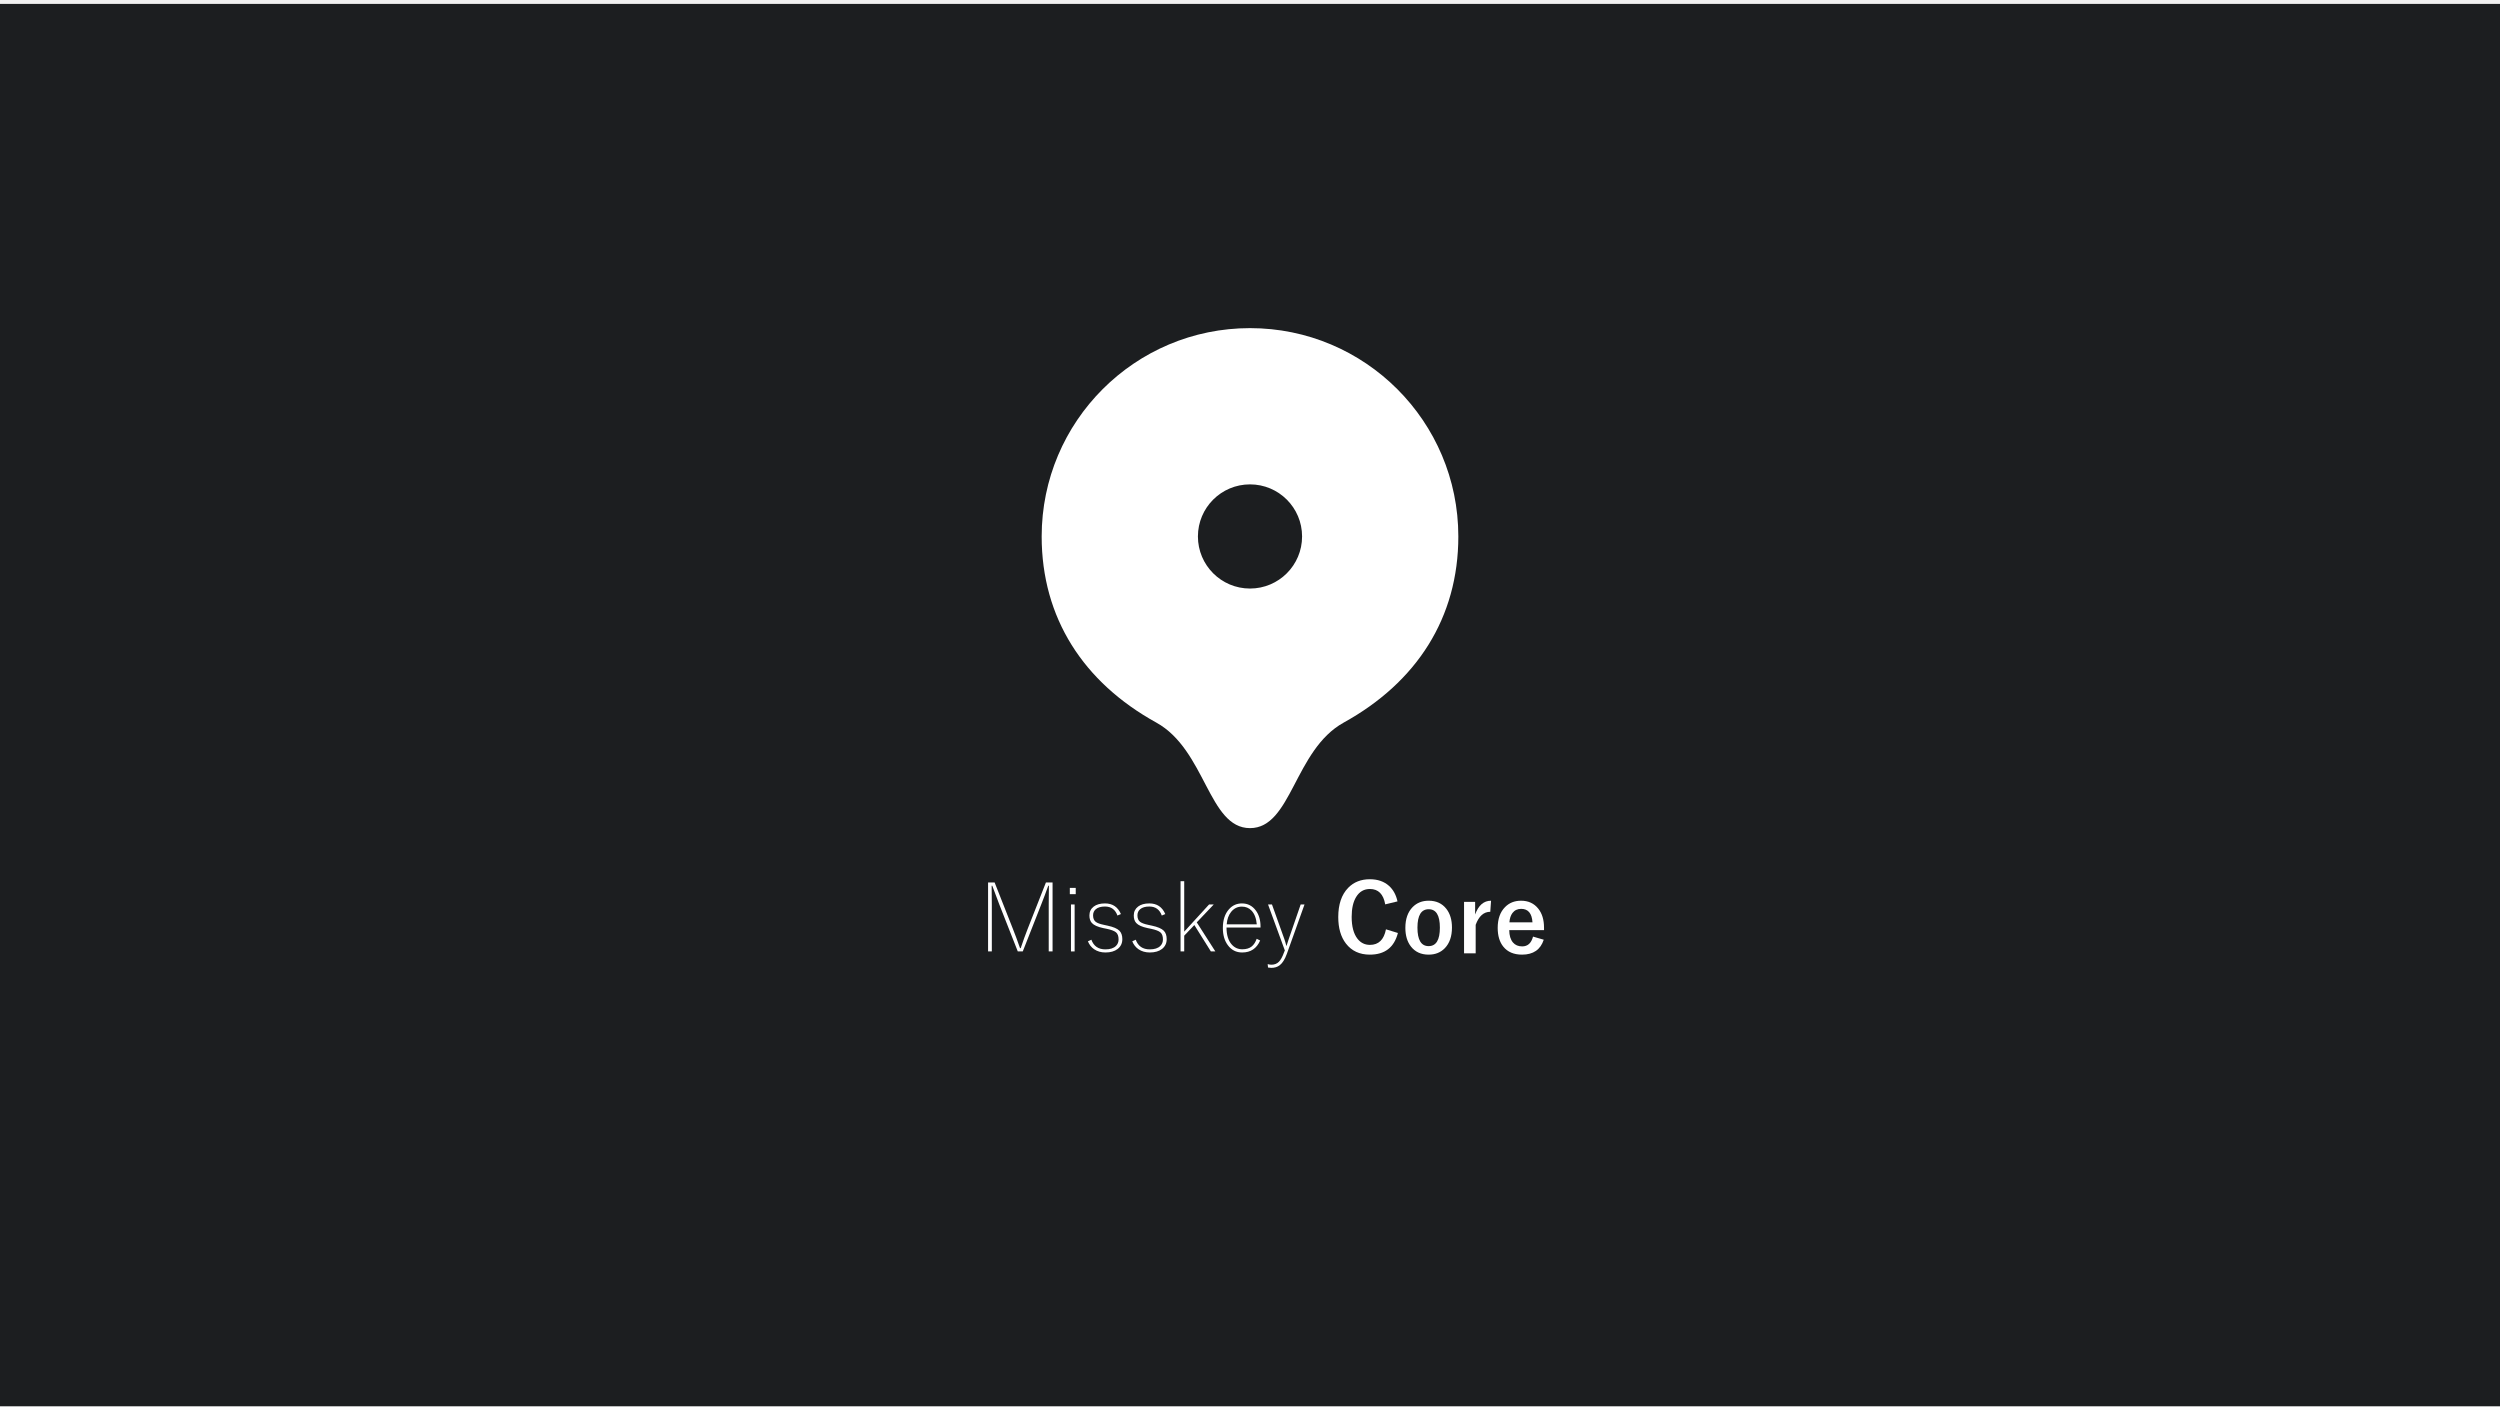
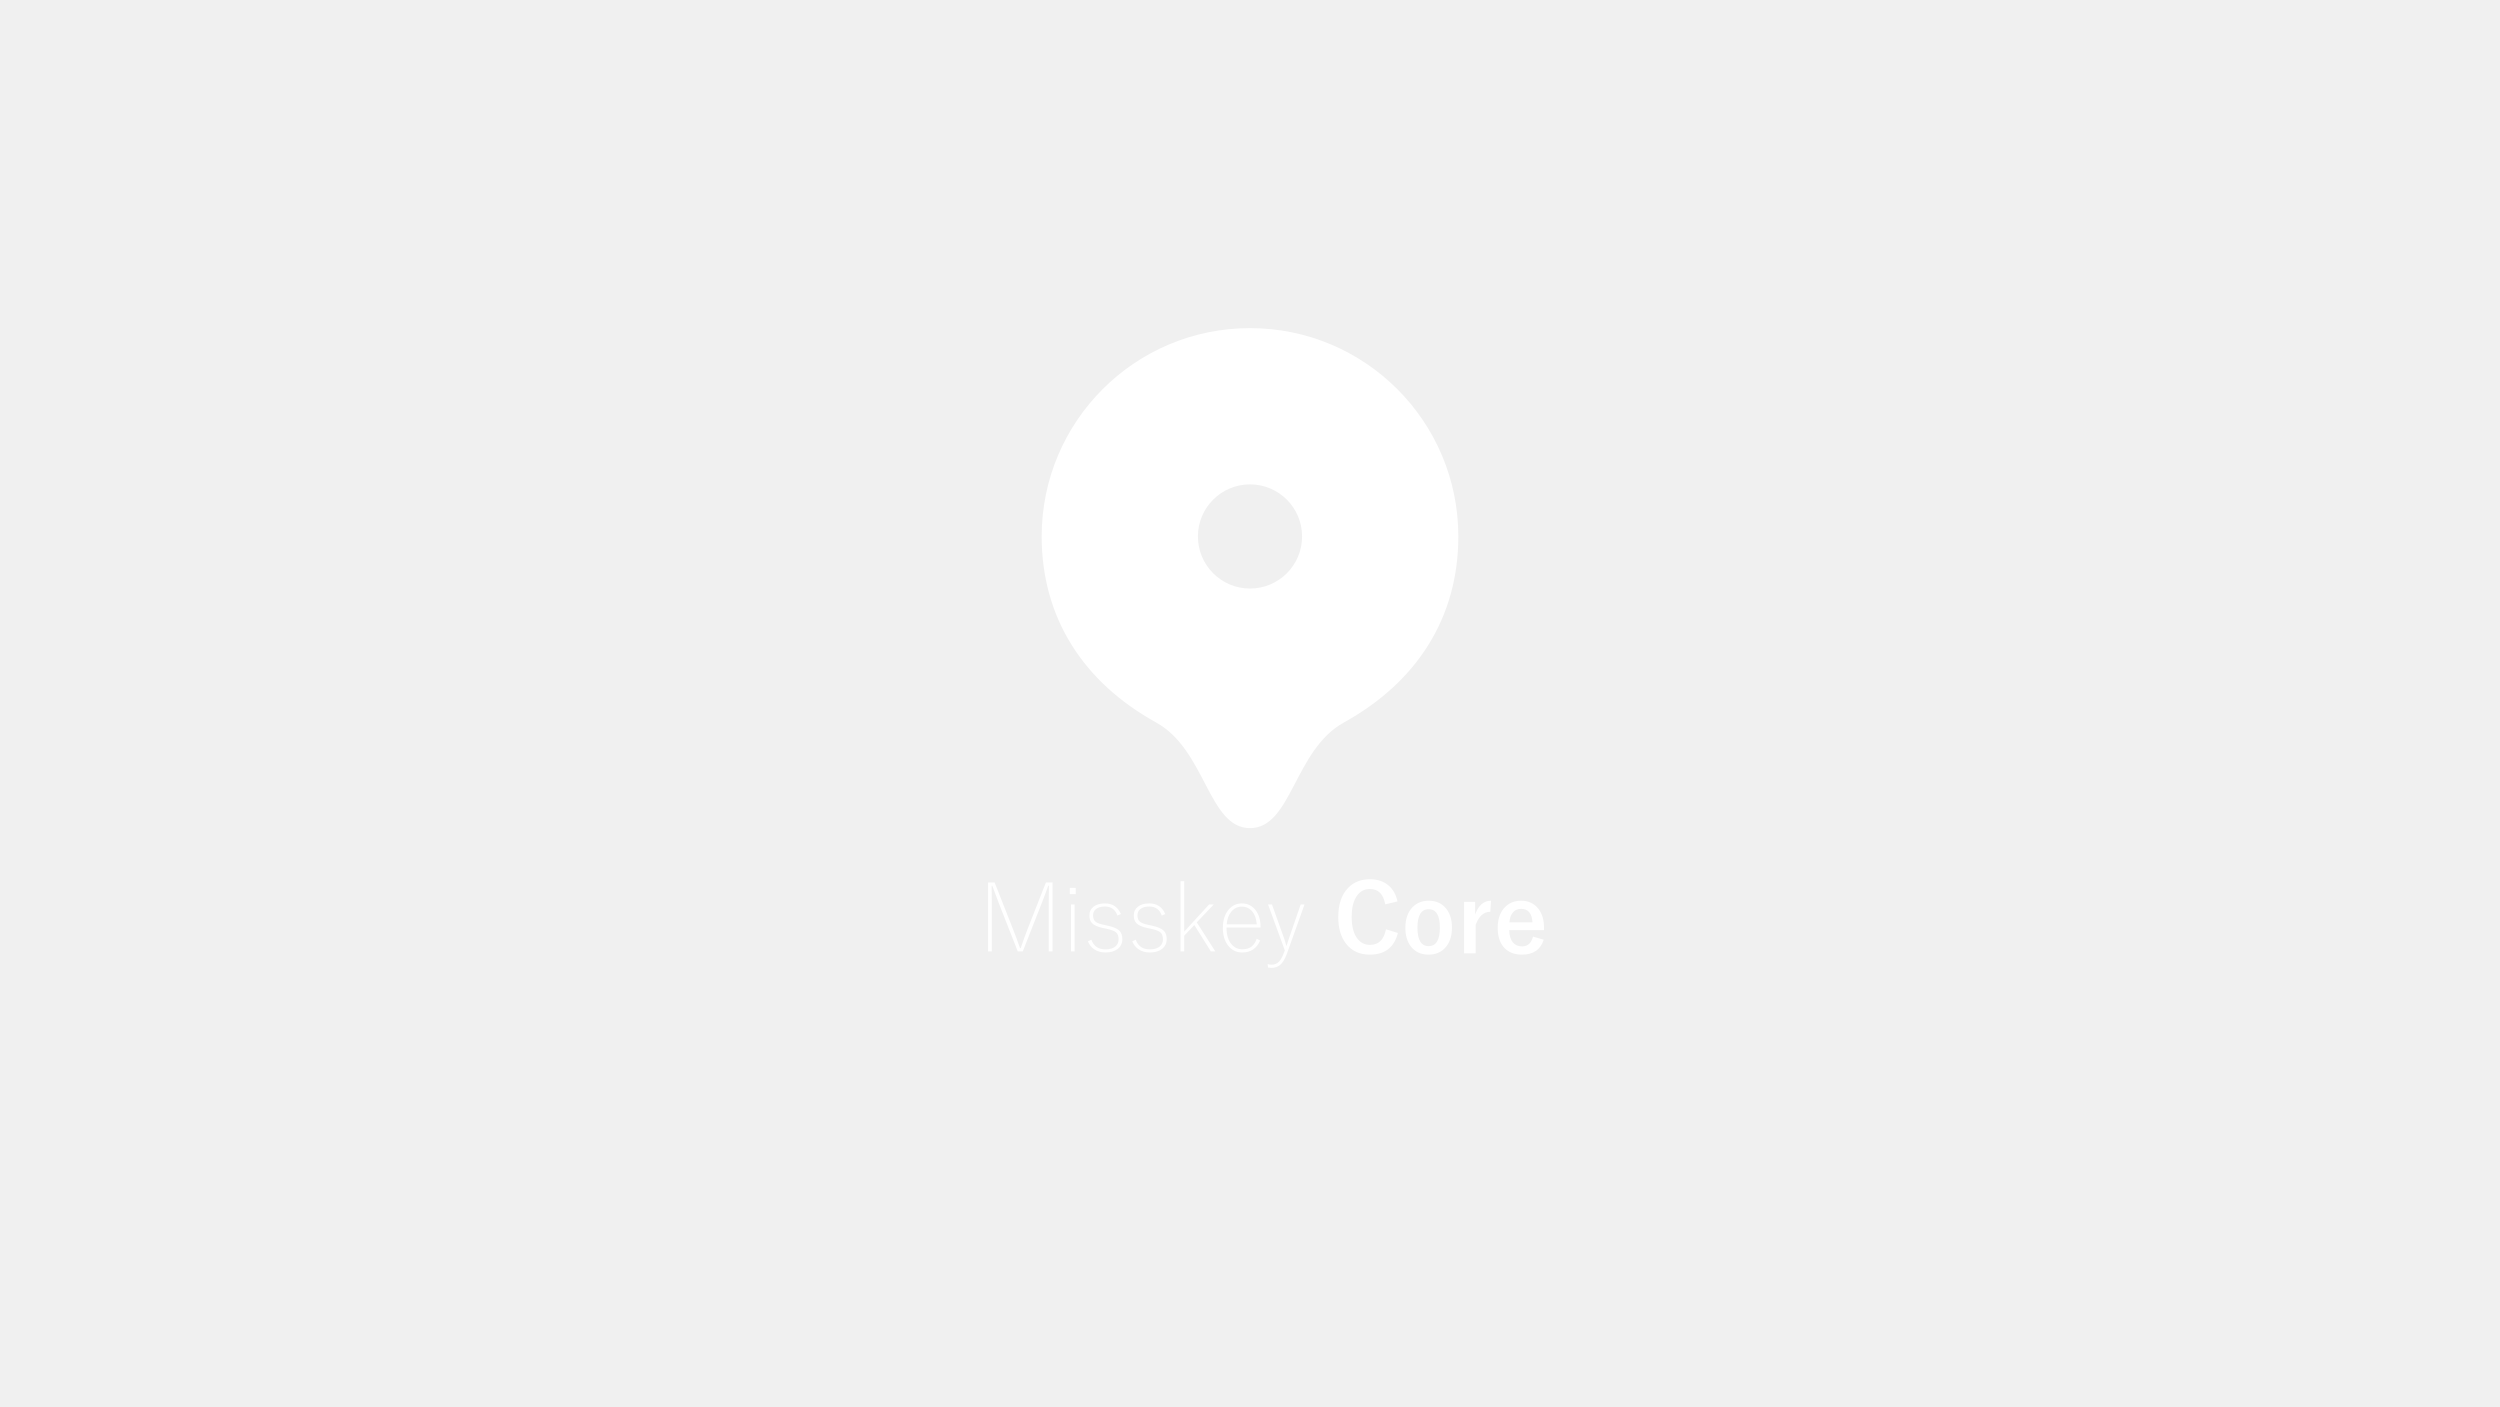
<svg xmlns="http://www.w3.org/2000/svg" version="1.1" id="Layer" x="0px" y="0px" width="1920px" height="1080px" viewBox="0 0 1920 1080" enable-background="new 0 0 1920 1080" xml:space="preserve">
-   <rect y="3" fill="#1C1E20" width="1920" height="1077" />
  <path fill="#FFFFFF" d="M960,252c-88.365,0-160,71.635-160,160c0,62.469,32,112,88.004,142.924C926.074,575.945,928,636,960,636  s33.928-60.051,72-81.076c56-30.924,88-80.457,88-142.924C1120,323.635,1048.365,252,960,252z M960,452c-22.092,0-40-17.908-40-40  s17.908-40,40-40s40,17.908,40,40S982.092,452,960,452z" />
  <g>
    <path fill="#FFFFFF" d="M808.371,677.719v52.98h-2.953v-36l0.141-14.449h-0.492c-1.828,5.109-3.609,9.855-5.344,14.238   l-14.238,36.211h-3.832l-14.238-36.211c-1.898-4.852-3.68-9.598-5.344-14.238h-0.492l0.141,14.449v36h-2.883v-52.98h5.027   l14.063,35.719c1.734,4.336,3.551,9.246,5.449,14.73h0.527c1.898-5.648,3.644-10.488,5.238-14.52l14.133-35.93H808.371z" />
    <path fill="#FFFFFF" d="M826.16,681.902v4.816h-4.535v-4.816H826.16z M825.316,694.629v36.07h-2.813v-36.07H825.316z" />
    <path fill="#FFFFFF" d="M860.859,701.977l-2.672,1.16c-1.641-4.617-4.829-6.926-9.563-6.926c-3.094,0-5.449,0.691-7.066,2.074   c-1.383,1.172-2.074,2.742-2.074,4.711c0,2.25,0.668,3.902,2.004,4.957c1.218,0.938,3.352,1.723,6.398,2.355l2.742,0.598   c4.406,0.938,7.43,2.227,9.07,3.867c1.5,1.5,2.25,3.668,2.25,6.504c0,3.141-1.195,5.648-3.586,7.523   c-2.32,1.805-5.449,2.707-9.387,2.707c-3.352,0-6.246-0.832-8.684-2.496c-2.157-1.5-3.75-3.527-4.781-6.082l2.672-1.23   c1.781,4.945,5.379,7.418,10.793,7.418c3.633,0,6.328-0.879,8.086-2.637c1.336-1.313,2.004-2.977,2.004-4.992   c0-2.531-0.656-4.348-1.969-5.449c-1.289-1.078-3.656-1.98-7.102-2.707l-2.742-0.563c-4.242-0.891-7.149-2.203-8.719-3.938   c-1.243-1.383-1.863-3.293-1.863-5.73c0-2.883,1.102-5.168,3.305-6.855c2.109-1.617,4.992-2.426,8.648-2.426   C854.438,693.82,858.516,696.539,860.859,701.977z" />
    <path fill="#FFFFFF" d="M894.926,701.977l-2.672,1.16c-1.641-4.617-4.829-6.926-9.563-6.926c-3.094,0-5.449,0.691-7.066,2.074   c-1.383,1.172-2.074,2.742-2.074,4.711c0,2.25,0.668,3.902,2.004,4.957c1.218,0.938,3.352,1.723,6.398,2.355l2.742,0.598   c4.406,0.938,7.43,2.227,9.07,3.867c1.5,1.5,2.25,3.668,2.25,6.504c0,3.141-1.195,5.648-3.586,7.523   c-2.32,1.805-5.449,2.707-9.387,2.707c-3.352,0-6.246-0.832-8.684-2.496c-2.157-1.5-3.75-3.527-4.781-6.082l2.672-1.23   c1.781,4.945,5.379,7.418,10.793,7.418c3.633,0,6.328-0.879,8.086-2.637c1.336-1.313,2.004-2.977,2.004-4.992   c0-2.531-0.656-4.348-1.969-5.449c-1.289-1.078-3.656-1.98-7.102-2.707l-2.742-0.563c-4.242-0.891-7.149-2.203-8.719-3.938   c-1.243-1.383-1.863-3.293-1.863-5.73c0-2.883,1.102-5.168,3.305-6.855c2.109-1.617,4.992-2.426,8.648-2.426   C888.504,693.82,892.582,696.539,894.926,701.977z" />
    <path fill="#FFFFFF" d="M932.156,694.629l-13.043,13.746l14.273,22.324h-3.445l-12.691-20.285l-7.77,8.191v12.094h-2.813v-53.93   h2.813v38.742l19.09-20.883H932.156z" />
    <path fill="#FFFFFF" d="M968.086,712.348h-26.121c0,5.695,1.348,10.055,4.043,13.078c2.156,2.414,4.839,3.621,8.051,3.621   c3.07,0,5.507-0.738,7.313-2.215c1.57-1.289,2.824-3.234,3.762-5.836l2.672,1.301c-2.672,6.141-7.277,9.211-13.816,9.211   c-4.641,0-8.344-1.91-11.109-5.73c-2.484-3.398-3.727-7.758-3.727-13.078c0-6.094,1.57-10.898,4.711-14.414   c2.648-2.977,5.953-4.465,9.914-4.465c4.477,0,8.063,1.84,10.758,5.52c2.367,3.234,3.551,7.324,3.551,12.27V712.348z    M965.203,709.887c-0.398-4.641-1.758-8.168-4.078-10.582c-1.969-2.016-4.418-3.023-7.348-3.023c-3.352,0-6.117,1.359-8.297,4.078   c-1.946,2.438-3.071,5.613-3.375,9.527H965.203z" />
    <path fill="#FFFFFF" d="M1001.871,694.629l-13.605,38.039c-1.5,4.125-3.316,7.008-5.449,8.648   c-1.734,1.336-3.902,2.004-6.504,2.004c-0.703,0-1.523-0.082-2.461-0.246l-0.281-2.637c1.078,0.305,2.016,0.457,2.813,0.457   c2.414,0,4.359-0.762,5.836-2.285c1.383-1.406,2.648-3.703,3.797-6.891l0.738-1.793l-12.902-35.297h3.023l9.527,26.648   c0.422,1.148,0.926,2.871,1.512,5.168h0.141c0.773-2.531,1.348-4.301,1.723-5.309l9.141-26.508H1001.871z" />
    <path fill="#FFFFFF" d="M1073.273,692.273l-9.422,2.285c-1.383-7.875-5.297-11.813-11.742-11.813c-4.57,0-8.098,2.039-10.582,6.117   c-2.297,3.75-3.445,8.859-3.445,15.328c0,7.359,1.488,12.949,4.465,16.77c2.461,3.141,5.648,4.711,9.563,4.711   c6.656,0,10.758-3.984,12.305-11.953l9.176,2.813c-2.859,11.086-10.043,16.629-21.551,16.629c-7.875,0-14.004-2.848-18.387-8.543   c-3.914-5.086-5.871-11.859-5.871-20.32c0-9.727,2.531-17.203,7.594-22.43c4.289-4.406,9.844-6.609,16.664-6.609   c6.047,0,10.969,1.711,14.766,5.133C1070.039,683.32,1072.195,687.281,1073.273,692.273z" />
    <path fill="#FFFFFF" d="M1097.25,691.746c5.766,0,10.277,2.074,13.535,6.223c2.883,3.68,4.324,8.473,4.324,14.379   c0,6.82-1.852,12.129-5.555,15.926c-3.188,3.258-7.313,4.887-12.375,4.887c-5.813,0-10.336-2.074-13.57-6.223   c-2.859-3.656-4.289-8.449-4.289-14.379c0-6.797,1.863-12.105,5.59-15.926C1088.121,693.375,1092.234,691.746,1097.25,691.746z    M1097.25,698.285c-5.766,0-8.648,4.711-8.648,14.133c0,9.469,2.859,14.203,8.578,14.203c5.766,0,8.648-4.734,8.648-14.203   C1105.828,702.996,1102.969,698.285,1097.25,698.285z" />
    <path fill="#FFFFFF" d="M1145.133,691.746l-0.598,8.508c-5.039,0-8.777,3.34-11.215,10.02v21.867h-8.93v-39.516h8.508v9.703   C1135.453,695.273,1139.531,691.746,1145.133,691.746z" />
    <path fill="#FFFFFF" d="M1185.809,714.352h-26.719c0.047,4.125,1.008,7.289,2.883,9.492c1.711,1.992,4.066,2.988,7.066,2.988   c4.242,0,7.02-2.508,8.332-7.523l8.227,2.391c-2.484,7.641-8.039,11.461-16.664,11.461c-6.305,0-11.098-2.039-14.379-6.117   c-2.883-3.563-4.324-8.367-4.324-14.414c0-6.844,1.875-12.164,5.625-15.961c3.211-3.281,7.313-4.922,12.305-4.922   c5.578,0,9.984,2.027,13.219,6.082c2.953,3.68,4.43,8.566,4.43,14.66V714.352z M1176.949,708.375   c-0.445-6.914-3.328-10.371-8.648-10.371c-2.883,0-5.121,1.055-6.715,3.164c-1.359,1.805-2.145,4.207-2.355,7.207H1176.949z" />
  </g>
  <g>
</g>
  <g>
</g>
  <g>
</g>
  <g>
</g>
  <g>
</g>
  <g>
</g>
</svg>
